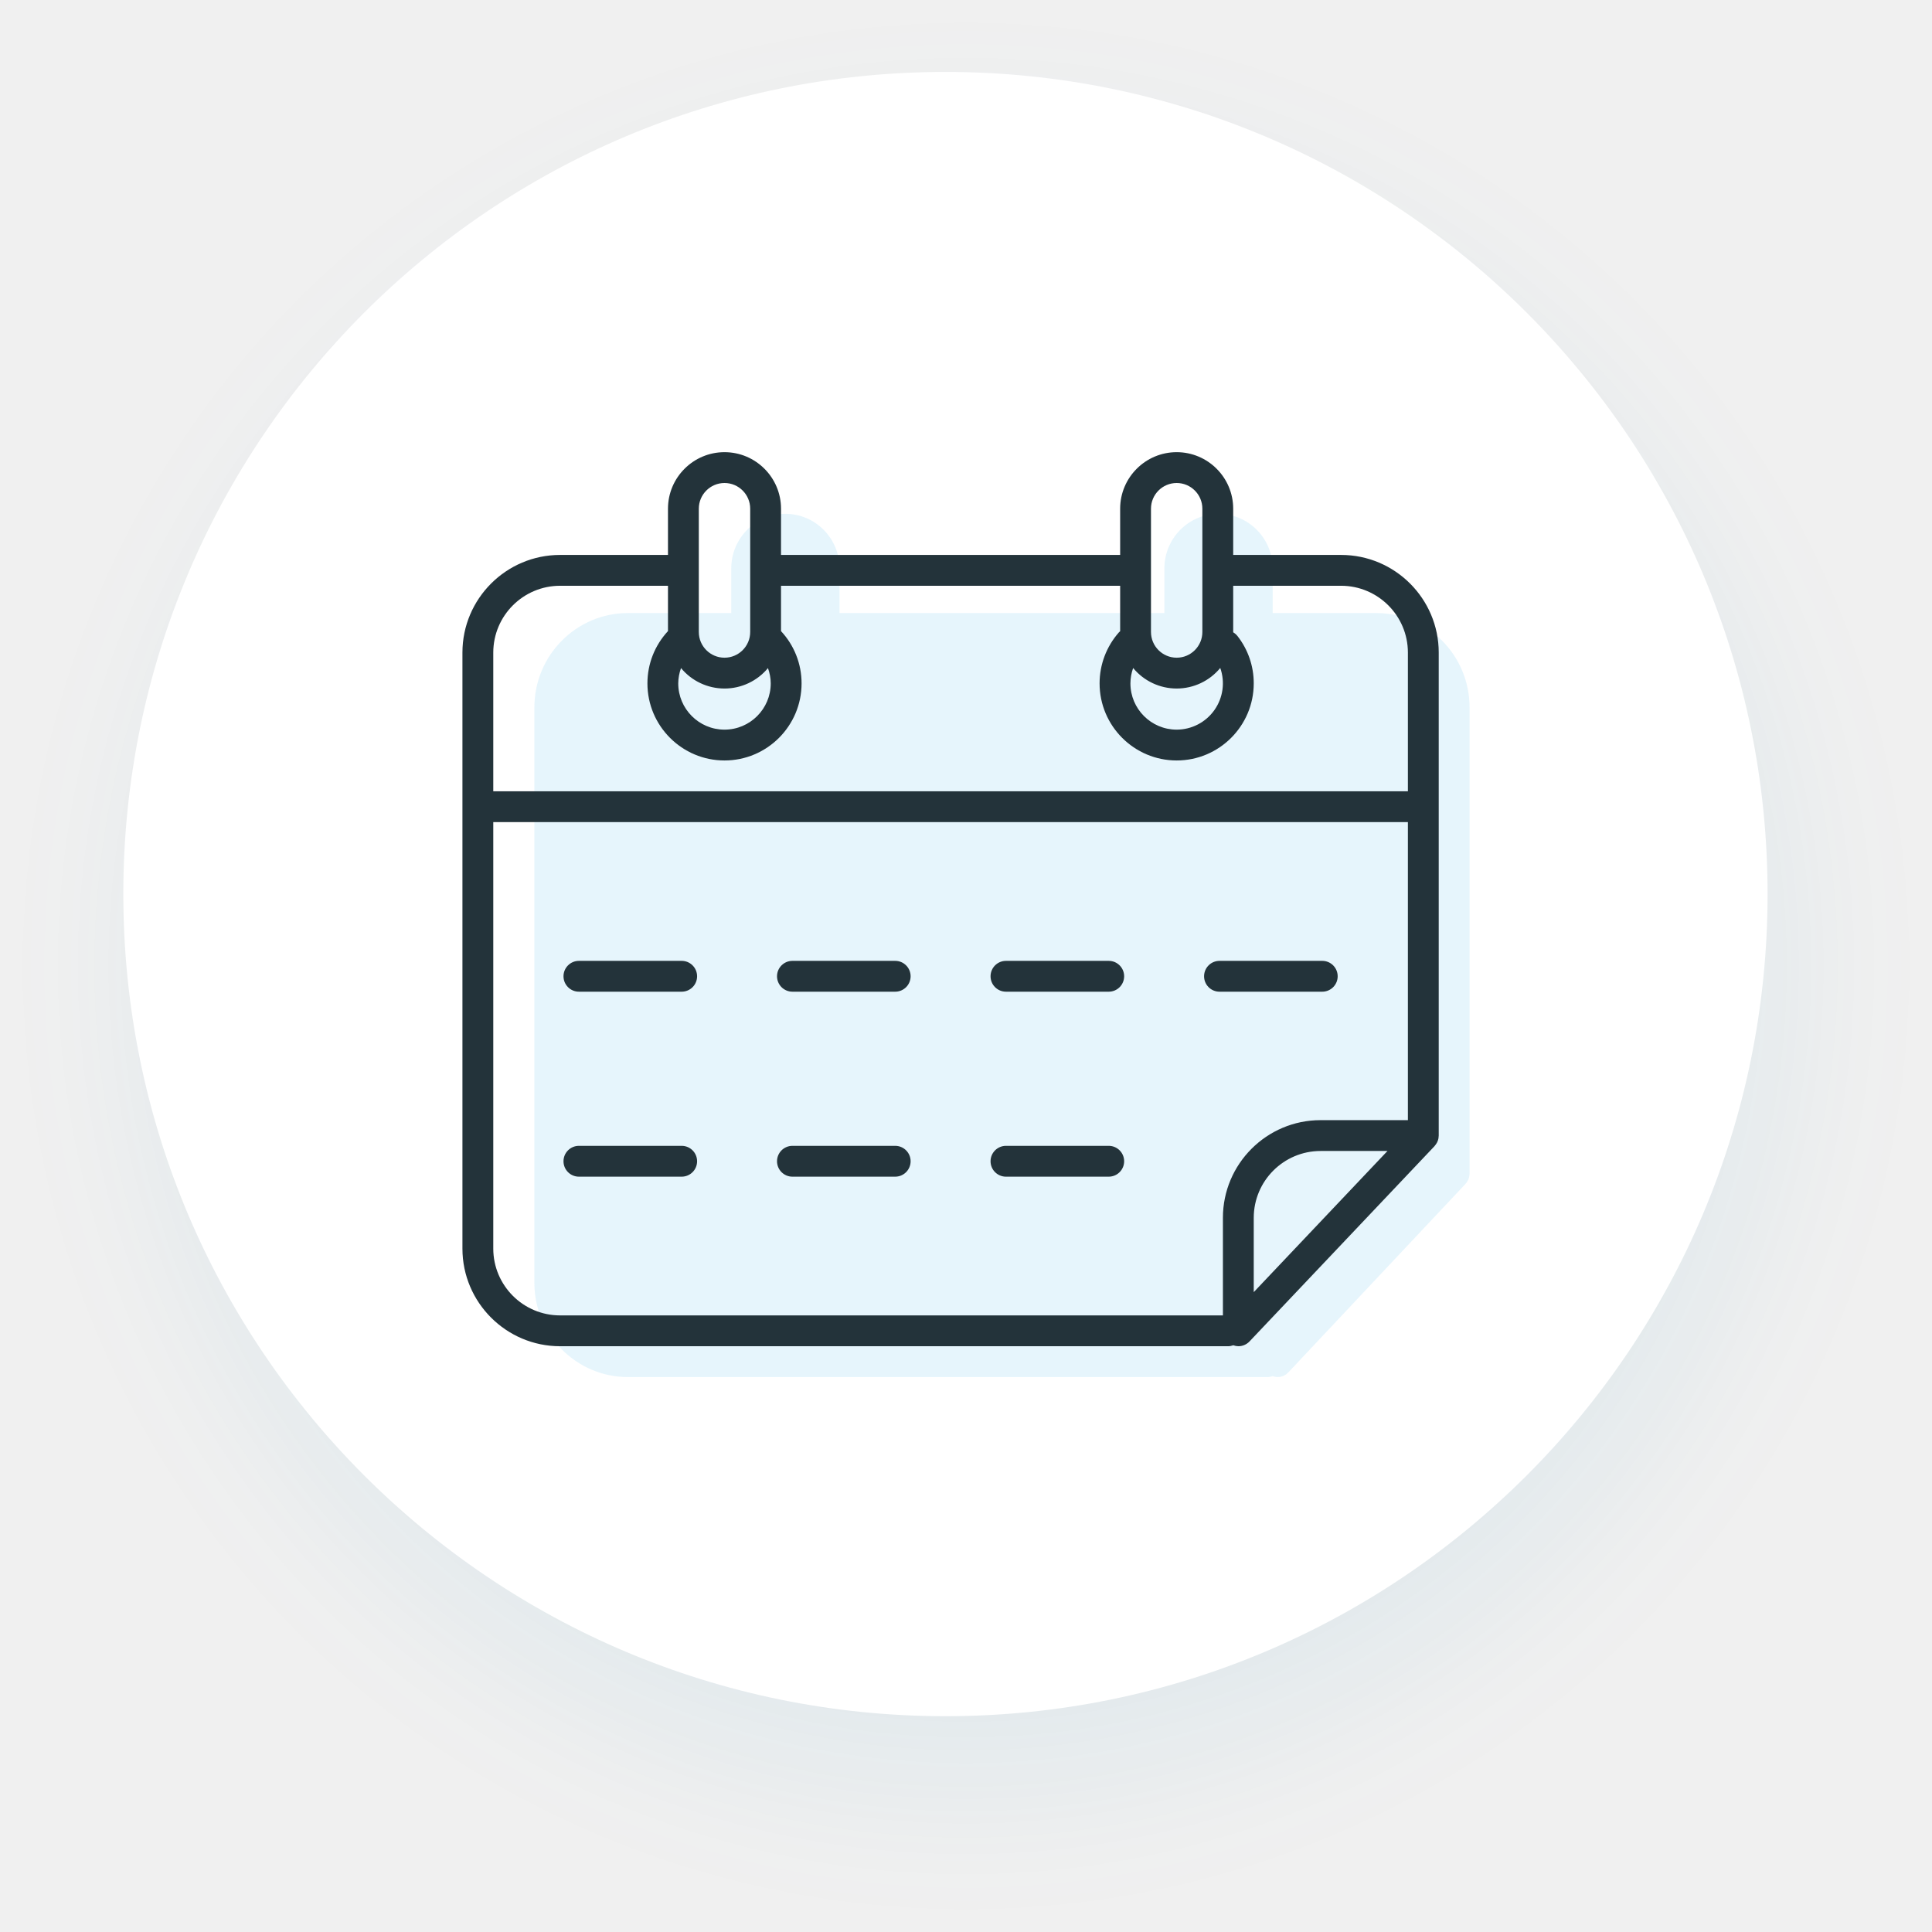
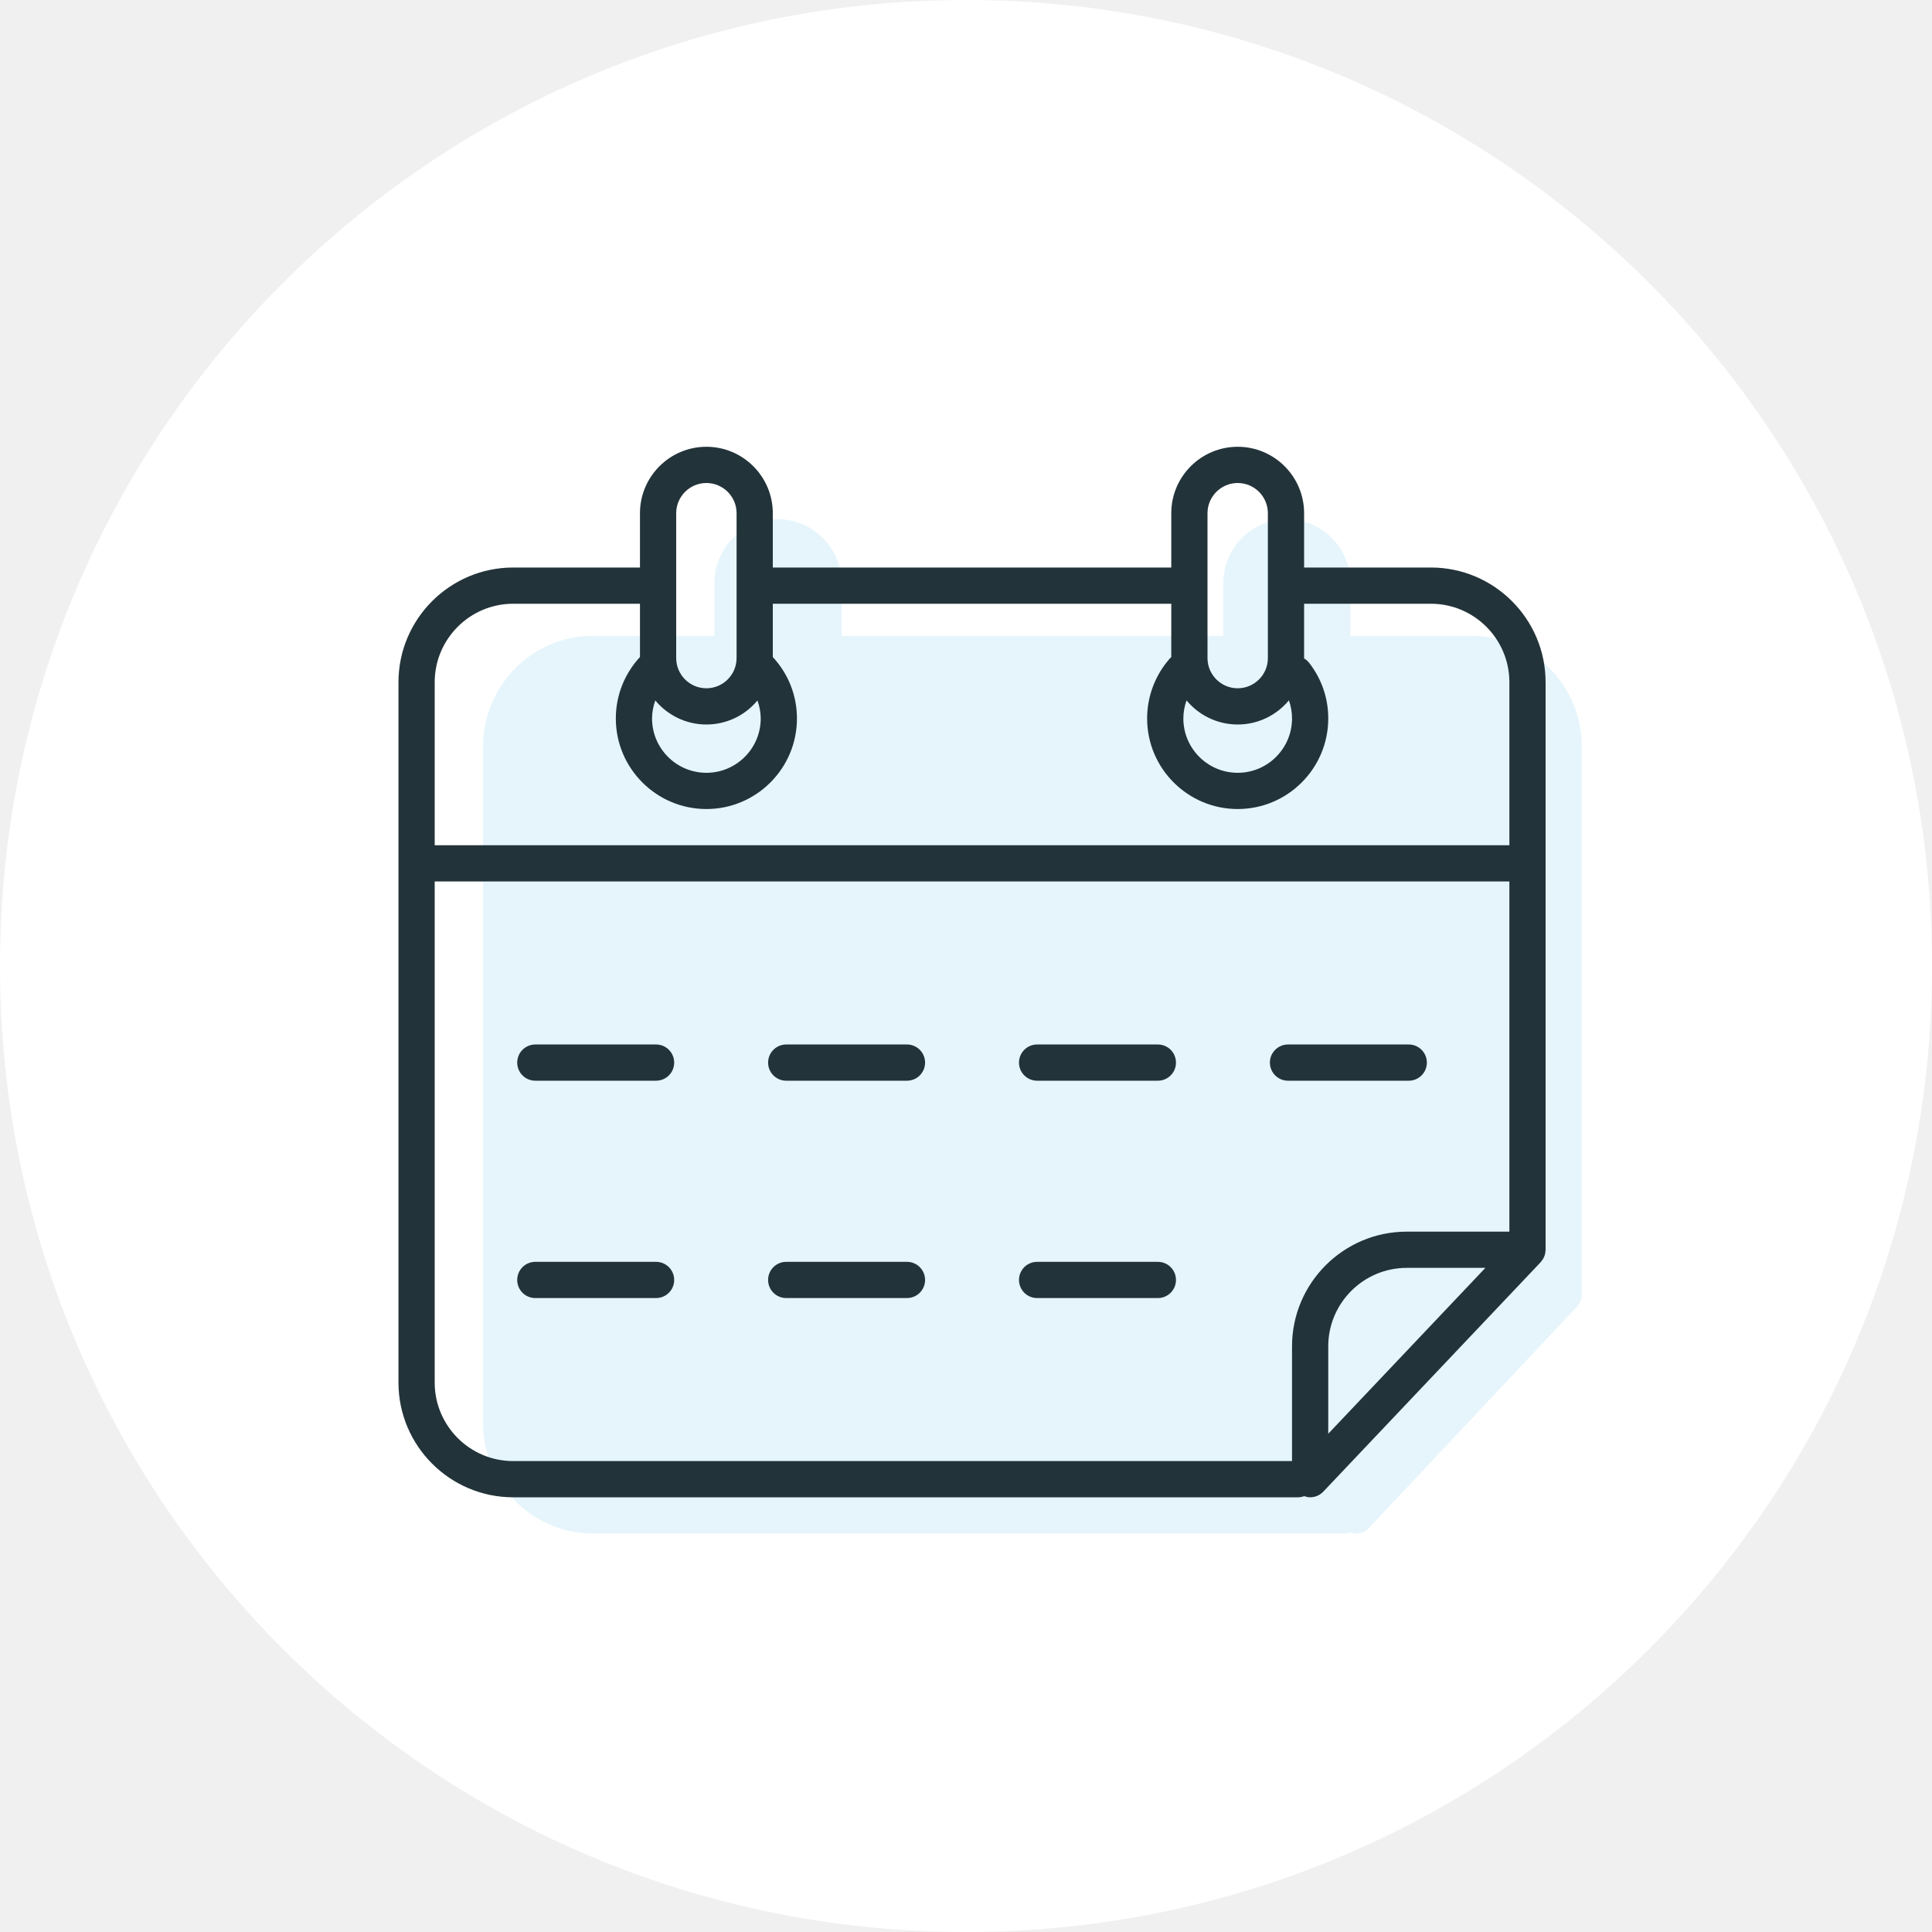
- <svg xmlns="http://www.w3.org/2000/svg" xmlns:xlink="http://www.w3.org/1999/xlink" width="188" height="188" viewBox="0 0 188 188">
-   <defs>
-     <circle id="b" cx="80" cy="80" r="80" />
-     <filter id="a" width="130.6%" height="130.6%" x="-14.1%" y="-10.9%" filterUnits="objectBoundingBox">
-       <feOffset dx="2" dy="7" in="SourceAlpha" result="shadowOffsetOuter1" />
-       <feGaussianBlur in="shadowOffsetOuter1" result="shadowBlurOuter1" stdDeviation="7" />
-       <feColorMatrix in="shadowBlurOuter1" values="0 0 0 0 0 0 0 0 0 0.49 0 0 0 0 0.702 0 0 0 0.06 0" />
-     </filter>
-   </defs>
-   <g fill="none" fill-rule="evenodd">
-     <g transform="translate(12 7)">
-       <use fill="#000" filter="url(#a)" xlink:href="#b" />
-       <use fill="#FFF" xlink:href="#b" />
+ <svg xmlns="http://www.w3.org/2000/svg" width="160px" height="160px" viewBox="0 0 160 160" version="1.1">
+   <g id="Symbols" stroke="none" stroke-width="1" fill="none" fill-rule="evenodd">
+     <g id="various/spot/calendar/negative-copy">
+       <g id="calendar">
+         <circle id="Oval" fill="#FFFFFF" cx="80" cy="80" r="80" />
+         <g id="Group-3" transform="translate(33, 37)">
+           <path d="M97.82,70.896 C97.766,70.995 97.703,71.087 97.629,71.17 C97.62,71.18 97.616,71.193 97.606,71.203 L80.364,89.548 C80.087,89.842 79.708,90 79.321,90 C79.163,90 79.004,89.963 78.851,89.909 C78.697,89.964 78.536,90 78.363,90 L16.1,90 C11.083,90 7,85.885 7,80.828 L7,24.828 C7,19.77 11.083,15.655 16.1,15.655 L26.158,15.655 L26.158,11.31 C26.158,8.382 28.522,6 31.426,6 C34.332,6 36.695,8.382 36.695,11.31 L36.695,15.655 L68.305,15.655 L68.305,11.31 C68.305,8.382 70.669,6 73.574,6 C76.479,6 78.842,8.382 78.842,11.31 L78.842,15.655 L88.9,15.655 C93.918,15.655 98,19.77 98,24.828 L98,70.207 C98,70.278 97.989,70.347 97.979,70.415 C97.976,70.435 97.977,70.455 97.973,70.474 C97.951,70.598 97.911,70.714 97.858,70.825 C97.847,70.85 97.832,70.872 97.82,70.896 Z" id="Path" fill-opacity="0.1" fill="#009DE0" />
+           <path d="M90.013,68 L83.5,68 C79.916,68 77,70.916 77,74.5 L77,81.736 L90.013,68 Z M83.5,65 L92,65 L92,36 L3,36 L3,77.5 C3,81.084 5.916,84 9.5,84 L74,84 L74,74.5 C74,69.262 78.262,65 83.5,65 Z M3,19.5 L3,33 L92,33 L92,19.5 C92,15.916 89.084,13 85.5,13 L75,13 L75,17.5 C75,17.509 74.999,17.519 74.999,17.528 C75.156,17.621 75.3,17.741 75.419,17.894 C76.453,19.222 77,20.814 77,22.5 C77,26.636 73.636,30 69.5,30 C65.365,30 62,26.636 62,22.5 C62,20.67 62.667,18.908 63.877,17.537 C63.915,17.494 63.959,17.46 64,17.423 L64,13 L31,13 L31,17.413 C32.287,18.804 33,20.595 33,22.5 C33,26.636 29.636,30 25.5,30 C21.365,30 18,26.636 18,22.5 C18,20.598 18.713,18.8 20,17.41 L20,13 L9.5,13 C5.916,13 3,15.916 3,19.5 Z M23,17.5 C23,18.878 24.122,20 25.5,20 C26.879,20 28,18.878 28,17.5 L28,5.5 C28,4.122 26.879,3 25.5,3 C24.122,3 23,4.122 23,5.5 L23,17.5 Z M29.73,21.01 C28.721,22.225 27.2,23 25.5,23 C23.8,23 22.279,22.224 21.269,21.009 C21.102,21.483 21,21.983 21,22.5 C21,24.981 23.019,27 25.5,27 C27.982,27 30,24.981 30,22.5 C30,21.982 29.897,21.484 29.73,21.01 Z M67,17.5 C67,18.878 68.122,20 69.5,20 C70.879,20 72,18.878 72,17.5 L72,5.5 C72,4.122 70.879,3 69.5,3 C68.122,3 67,4.122 67,5.5 L67,17.5 Z M73.742,20.998 C72.732,22.22 71.205,23 69.5,23 C67.798,23 66.274,22.222 65.264,21.003 C65.096,21.48 65,21.984 65,22.5 C65,24.981 67.019,27 69.5,27 C71.982,27 74,24.981 74,22.5 C74,21.979 73.91,21.475 73.742,20.998 Z M94.812,67.214 C94.756,67.316 94.69,67.412 94.613,67.498 C94.603,67.508 94.599,67.521 94.589,67.532 L76.589,86.532 C76.3,86.836 75.904,87 75.5,87 C75.335,87 75.169,86.962 75.009,86.906 C74.849,86.963 74.68,87 74.5,87 L9.5,87 C4.262,87 -0,82.738 -0,77.5 L-0,19.5 C-0,14.262 4.262,10 9.5,10 L20,10 L20,5.5 C20,2.467 22.468,0 25.5,0 C28.533,0 31,2.467 31,5.5 L31,10 L64,10 L64,5.5 C64,2.467 66.468,0 69.5,0 C72.533,0 75,2.467 75,5.5 L75,10 L85.5,10 C90.739,10 95,14.262 95,19.5 L95,66.5 C95,66.574 94.989,66.645 94.978,66.716 C94.975,66.736 94.976,66.757 94.972,66.777 C94.949,66.905 94.907,67.025 94.852,67.14 C94.84,67.166 94.825,67.189 94.812,67.214 Z M85.167,51 C85.167,50.171 84.495,49.5 83.667,49.5 L73.667,49.5 C72.838,49.5 72.167,50.171 72.167,51 C72.167,51.829 72.838,52.5 73.667,52.5 L83.667,52.5 C84.495,52.5 85.167,51.829 85.167,51 Z M62.889,67.5 L52.889,67.5 C52.06,67.5 51.389,68.171 51.389,69 C51.389,69.829 52.06,70.5 52.889,70.5 L62.889,70.5 C63.718,70.5 64.389,69.829 64.389,69 C64.389,68.171 63.718,67.5 62.889,67.5 Z M42.111,67.5 L32.111,67.5 C31.283,67.5 30.611,68.171 30.611,69 C30.611,69.829 31.283,70.5 32.111,70.5 L42.111,70.5 C42.94,70.5 43.611,69.829 43.611,69 C43.611,68.171 42.94,67.5 42.111,67.5 Z M21.333,67.5 L11.333,67.5 C10.505,67.5 9.833,68.171 9.833,69 C9.833,69.829 10.505,70.5 11.333,70.5 L21.333,70.5 C22.162,70.5 22.833,69.829 22.833,69 C22.833,68.171 22.162,67.5 21.333,67.5 Z M62.889,49.5 L52.889,49.5 C52.06,49.5 51.389,50.171 51.389,51 C51.389,51.829 52.06,52.5 52.889,52.5 L62.889,52.5 C63.718,52.5 64.389,51.829 64.389,51 C64.389,50.171 63.718,49.5 62.889,49.5 Z M42.111,49.5 L32.111,49.5 C31.283,49.5 30.611,50.171 30.611,51 C30.611,51.829 31.283,52.5 32.111,52.5 L42.111,52.5 C42.94,52.5 43.611,51.829 43.611,51 C43.611,50.171 42.94,49.5 42.111,49.5 Z M22.833,51 C22.833,51.829 22.162,52.5 21.333,52.5 L11.333,52.5 C10.505,52.5 9.833,51.829 9.833,51 C9.833,50.171 10.505,49.5 11.333,49.5 L21.333,49.5 C22.162,49.5 22.833,50.171 22.833,51 Z" id="Fill-1" fill="#23333A" />
+         </g>
+       </g>
    </g>
-     <path fill="#009DE0" fill-opacity=".1" d="M142.82 114.896a1.472 1.472 0 0 1-.19.274c-.01.01-.014.023-.024.033l-17.242 18.345a1.434 1.434 0 0 1-1.043.452c-.158 0-.317-.037-.47-.09-.154.054-.315.09-.488.09H61.1c-5.017 0-9.1-4.115-9.1-9.172v-56c0-5.058 4.083-9.173 9.1-9.173h10.058V55.31c0-2.928 2.364-5.31 5.268-5.31 2.906 0 5.269 2.382 5.269 5.31v4.345h31.61V55.31c0-2.928 2.364-5.31 5.269-5.31 2.905 0 5.268 2.382 5.268 5.31v4.345H133.9c5.018 0 9.1 4.115 9.1 9.173v45.379c0 .071-.01.14-.021.208-.003.02-.002.04-.006.06-.022.123-.062.239-.115.35-.011.025-.026.047-.038.071z" />
-     <path fill="#23333A" d="M135.013 112H128.5a6.508 6.508 0 0 0-6.5 6.5v7.236L135.013 112zm-6.513-3h8.5V80H48v41.5c0 3.584 2.916 6.5 6.5 6.5H119v-9.5c0-5.238 4.262-9.5 9.5-9.5zM48 63.5V77h89V63.5c0-3.584-2.916-6.5-6.5-6.5H120v4.5l-.001.028c.157.093.3.213.42.366a7.43 7.43 0 0 1 1.58 4.606c0 4.136-3.363 7.5-7.5 7.5-4.134 0-7.5-3.364-7.5-7.5 0-1.83.668-3.592 1.878-4.963.038-.043.082-.077.123-.114V57H76v4.413a7.446 7.446 0 0 1 2 5.087c0 4.136-3.364 7.5-7.5 7.5-4.135 0-7.5-3.364-7.5-7.5 0-1.902.713-3.7 2-5.09V57H54.5a6.508 6.508 0 0 0-6.5 6.5zm20-2c0 1.378 1.122 2.5 2.5 2.5 1.379 0 2.5-1.122 2.5-2.5v-12c0-1.378-1.121-2.5-2.5-2.5a2.503 2.503 0 0 0-2.5 2.5v12zm6.73 3.51a5.491 5.491 0 0 1-8.461-.001 4.481 4.481 0 0 0-.27 1.491c0 2.481 2.02 4.5 4.5 4.5 2.483 0 4.5-2.019 4.5-4.5 0-.518-.102-1.016-.27-1.49zM112 61.5c0 1.378 1.122 2.5 2.5 2.5 1.379 0 2.5-1.122 2.5-2.5v-12c0-1.378-1.121-2.5-2.5-2.5a2.503 2.503 0 0 0-2.5 2.5v12zm6.742 3.498a5.494 5.494 0 0 1-8.478.005A4.505 4.505 0 0 0 110 66.5c0 2.481 2.019 4.5 4.5 4.5a4.505 4.505 0 0 0 4.242-6.002zm21.07 46.216a1.524 1.524 0 0 1-.2.284c-.01.01-.013.023-.023.034l-18 19a1.503 1.503 0 0 1-1.09.468 1.5 1.5 0 0 1-.49-.094c-.16.057-.33.094-.51.094h-65c-5.237 0-9.5-4.262-9.5-9.5v-58c0-5.238 4.263-9.5 9.5-9.5H65v-4.5c0-3.033 2.469-5.5 5.5-5.5 3.034 0 5.5 2.467 5.5 5.5V54h33v-4.5c0-3.033 2.469-5.5 5.5-5.5 3.034 0 5.5 2.467 5.5 5.5V54h10.5c5.24 0 9.5 4.262 9.5 9.5v47c0 .074-.01.145-.021.216-.003.02-.002.041-.006.061a1.42 1.42 0 0 1-.12.363c-.012.026-.027.049-.04.074zM130.167 95a1.5 1.5 0 0 0-1.5-1.5h-10a1.5 1.5 0 1 0 0 3h10a1.5 1.5 0 0 0 1.5-1.5zm-22.278 16.5h-10a1.5 1.5 0 1 0 0 3h10a1.5 1.5 0 1 0 0-3zm-20.778 0h-10a1.5 1.5 0 1 0 0 3h10a1.5 1.5 0 1 0 0-3zm-20.778 0h-10a1.5 1.5 0 1 0 0 3h10a1.5 1.5 0 1 0 0-3zm41.556-18h-10a1.5 1.5 0 1 0 0 3h10a1.5 1.5 0 1 0 0-3zm-20.778 0h-10a1.5 1.5 0 1 0 0 3h10a1.5 1.5 0 1 0 0-3zM67.833 95a1.5 1.5 0 0 1-1.5 1.5h-10a1.5 1.5 0 1 1 0-3h10a1.5 1.5 0 0 1 1.5 1.5z" />
  </g>
</svg>
